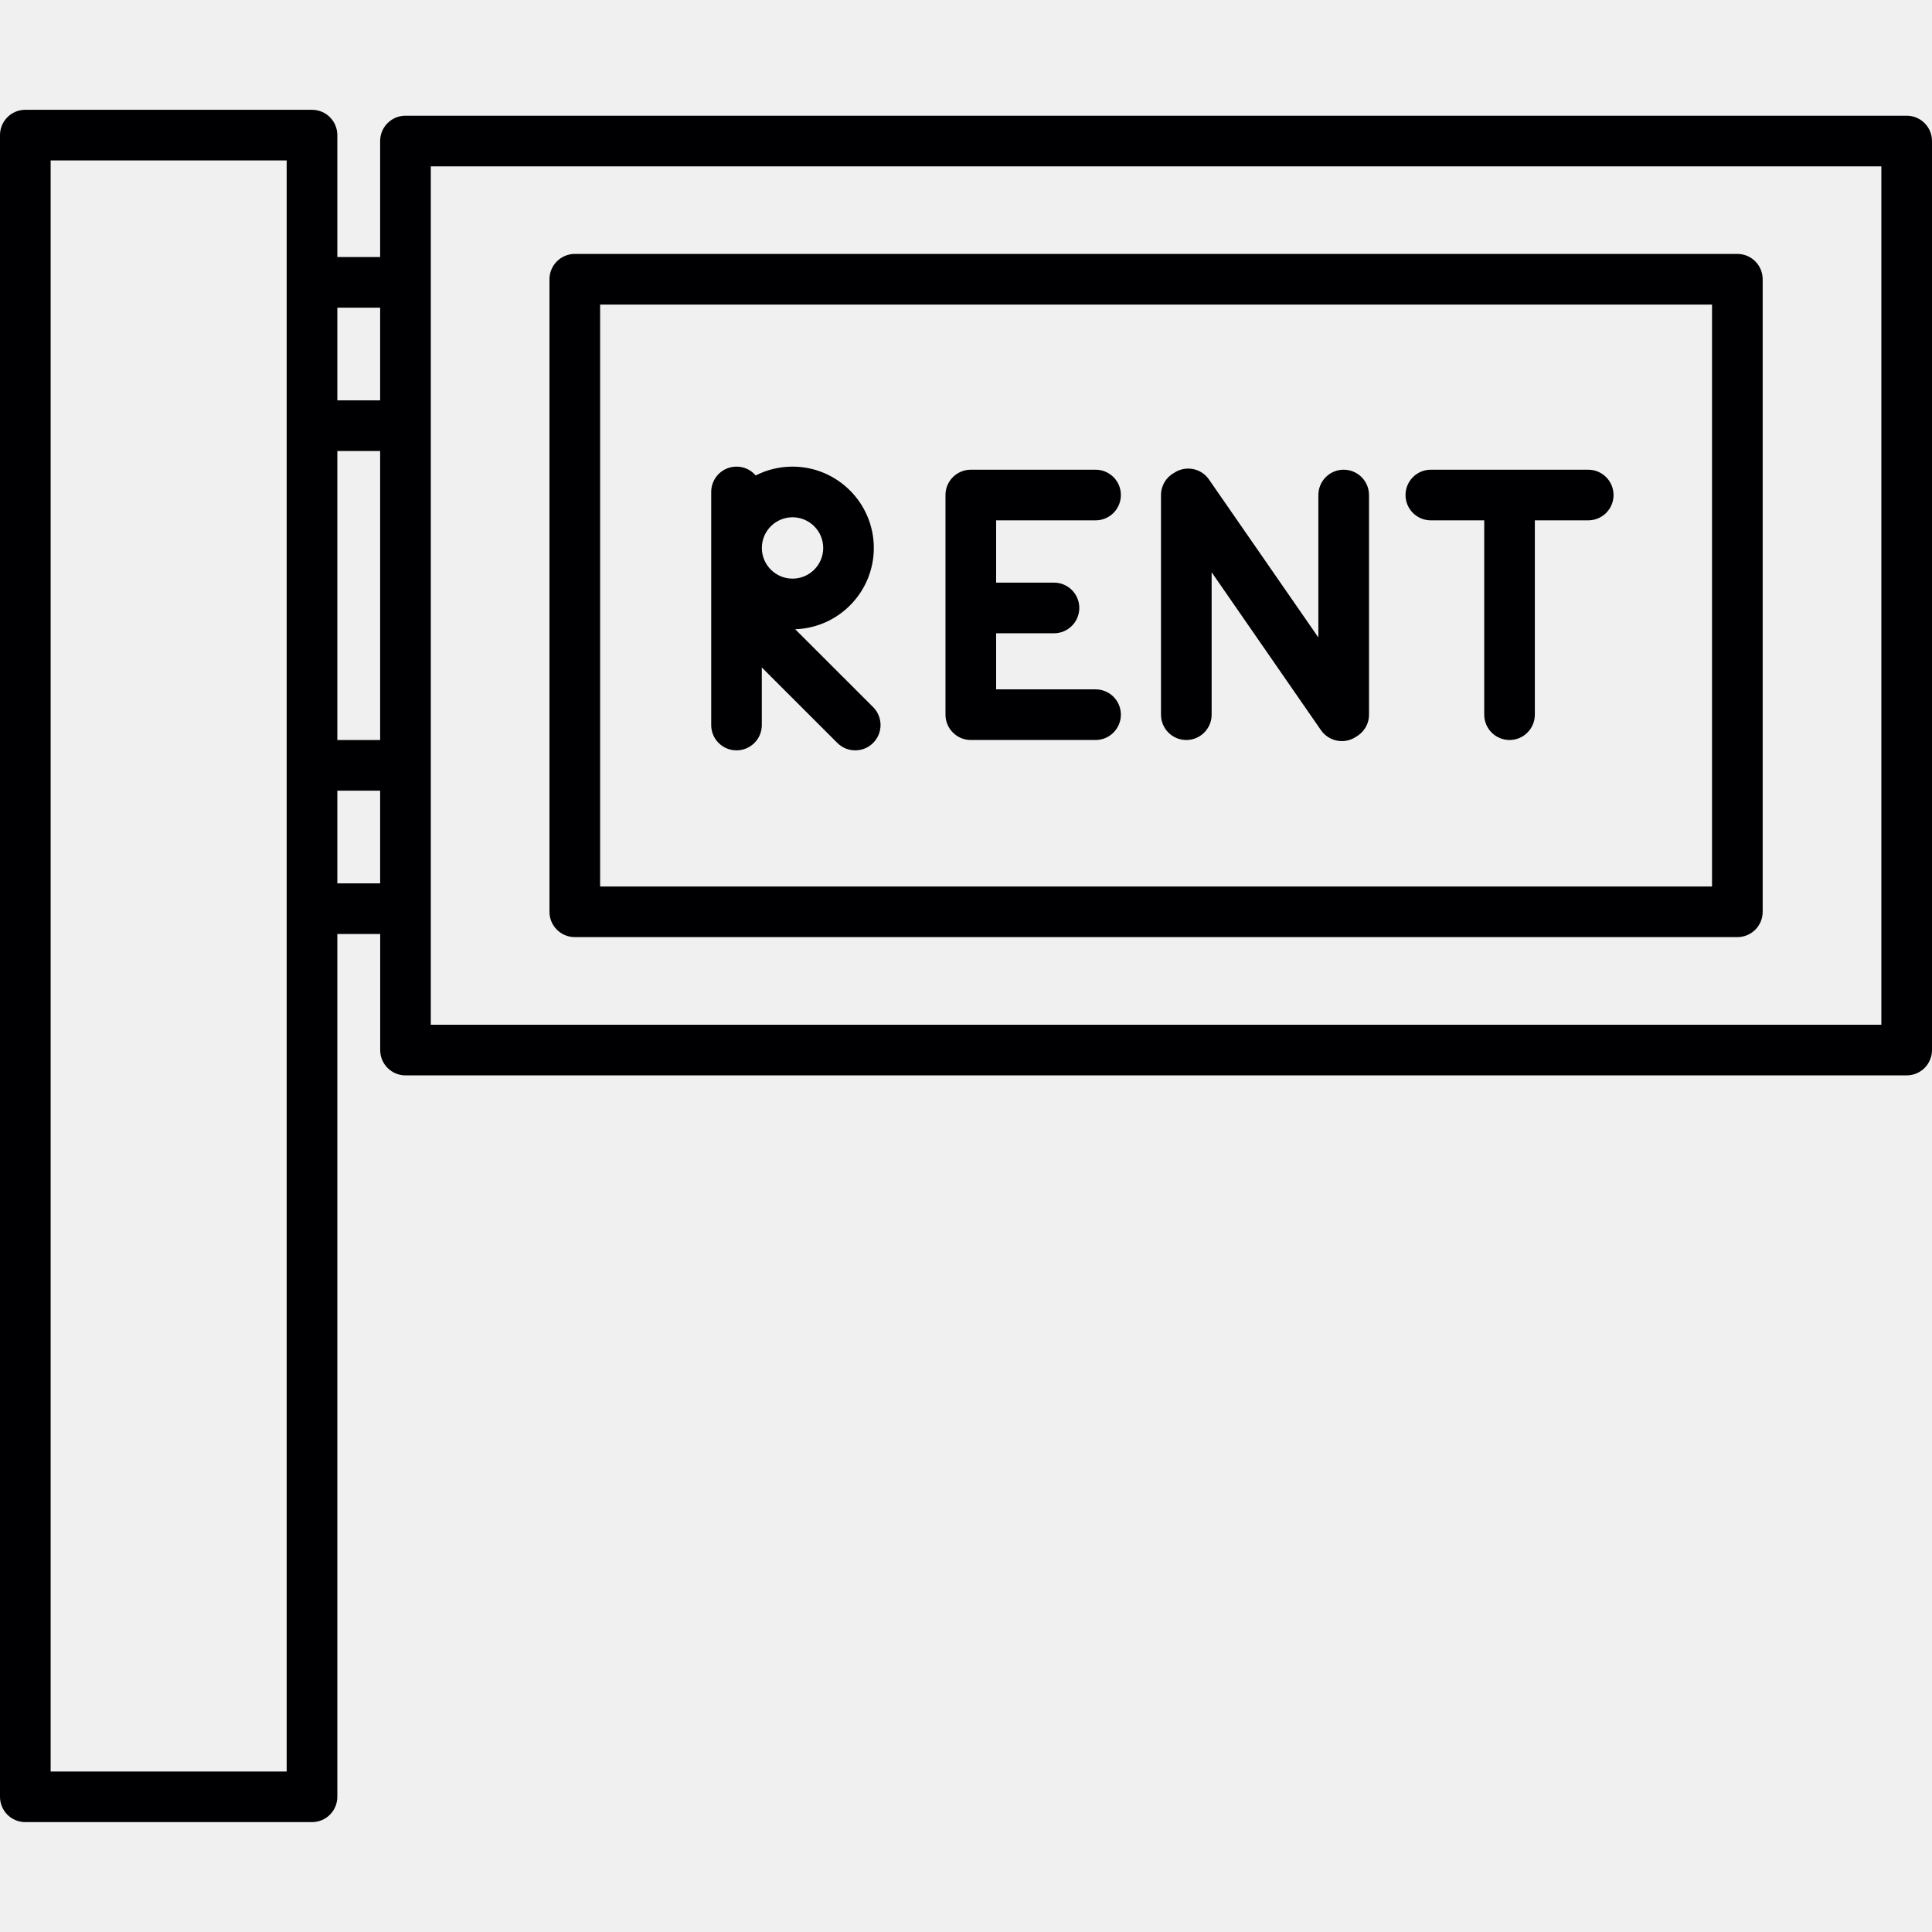
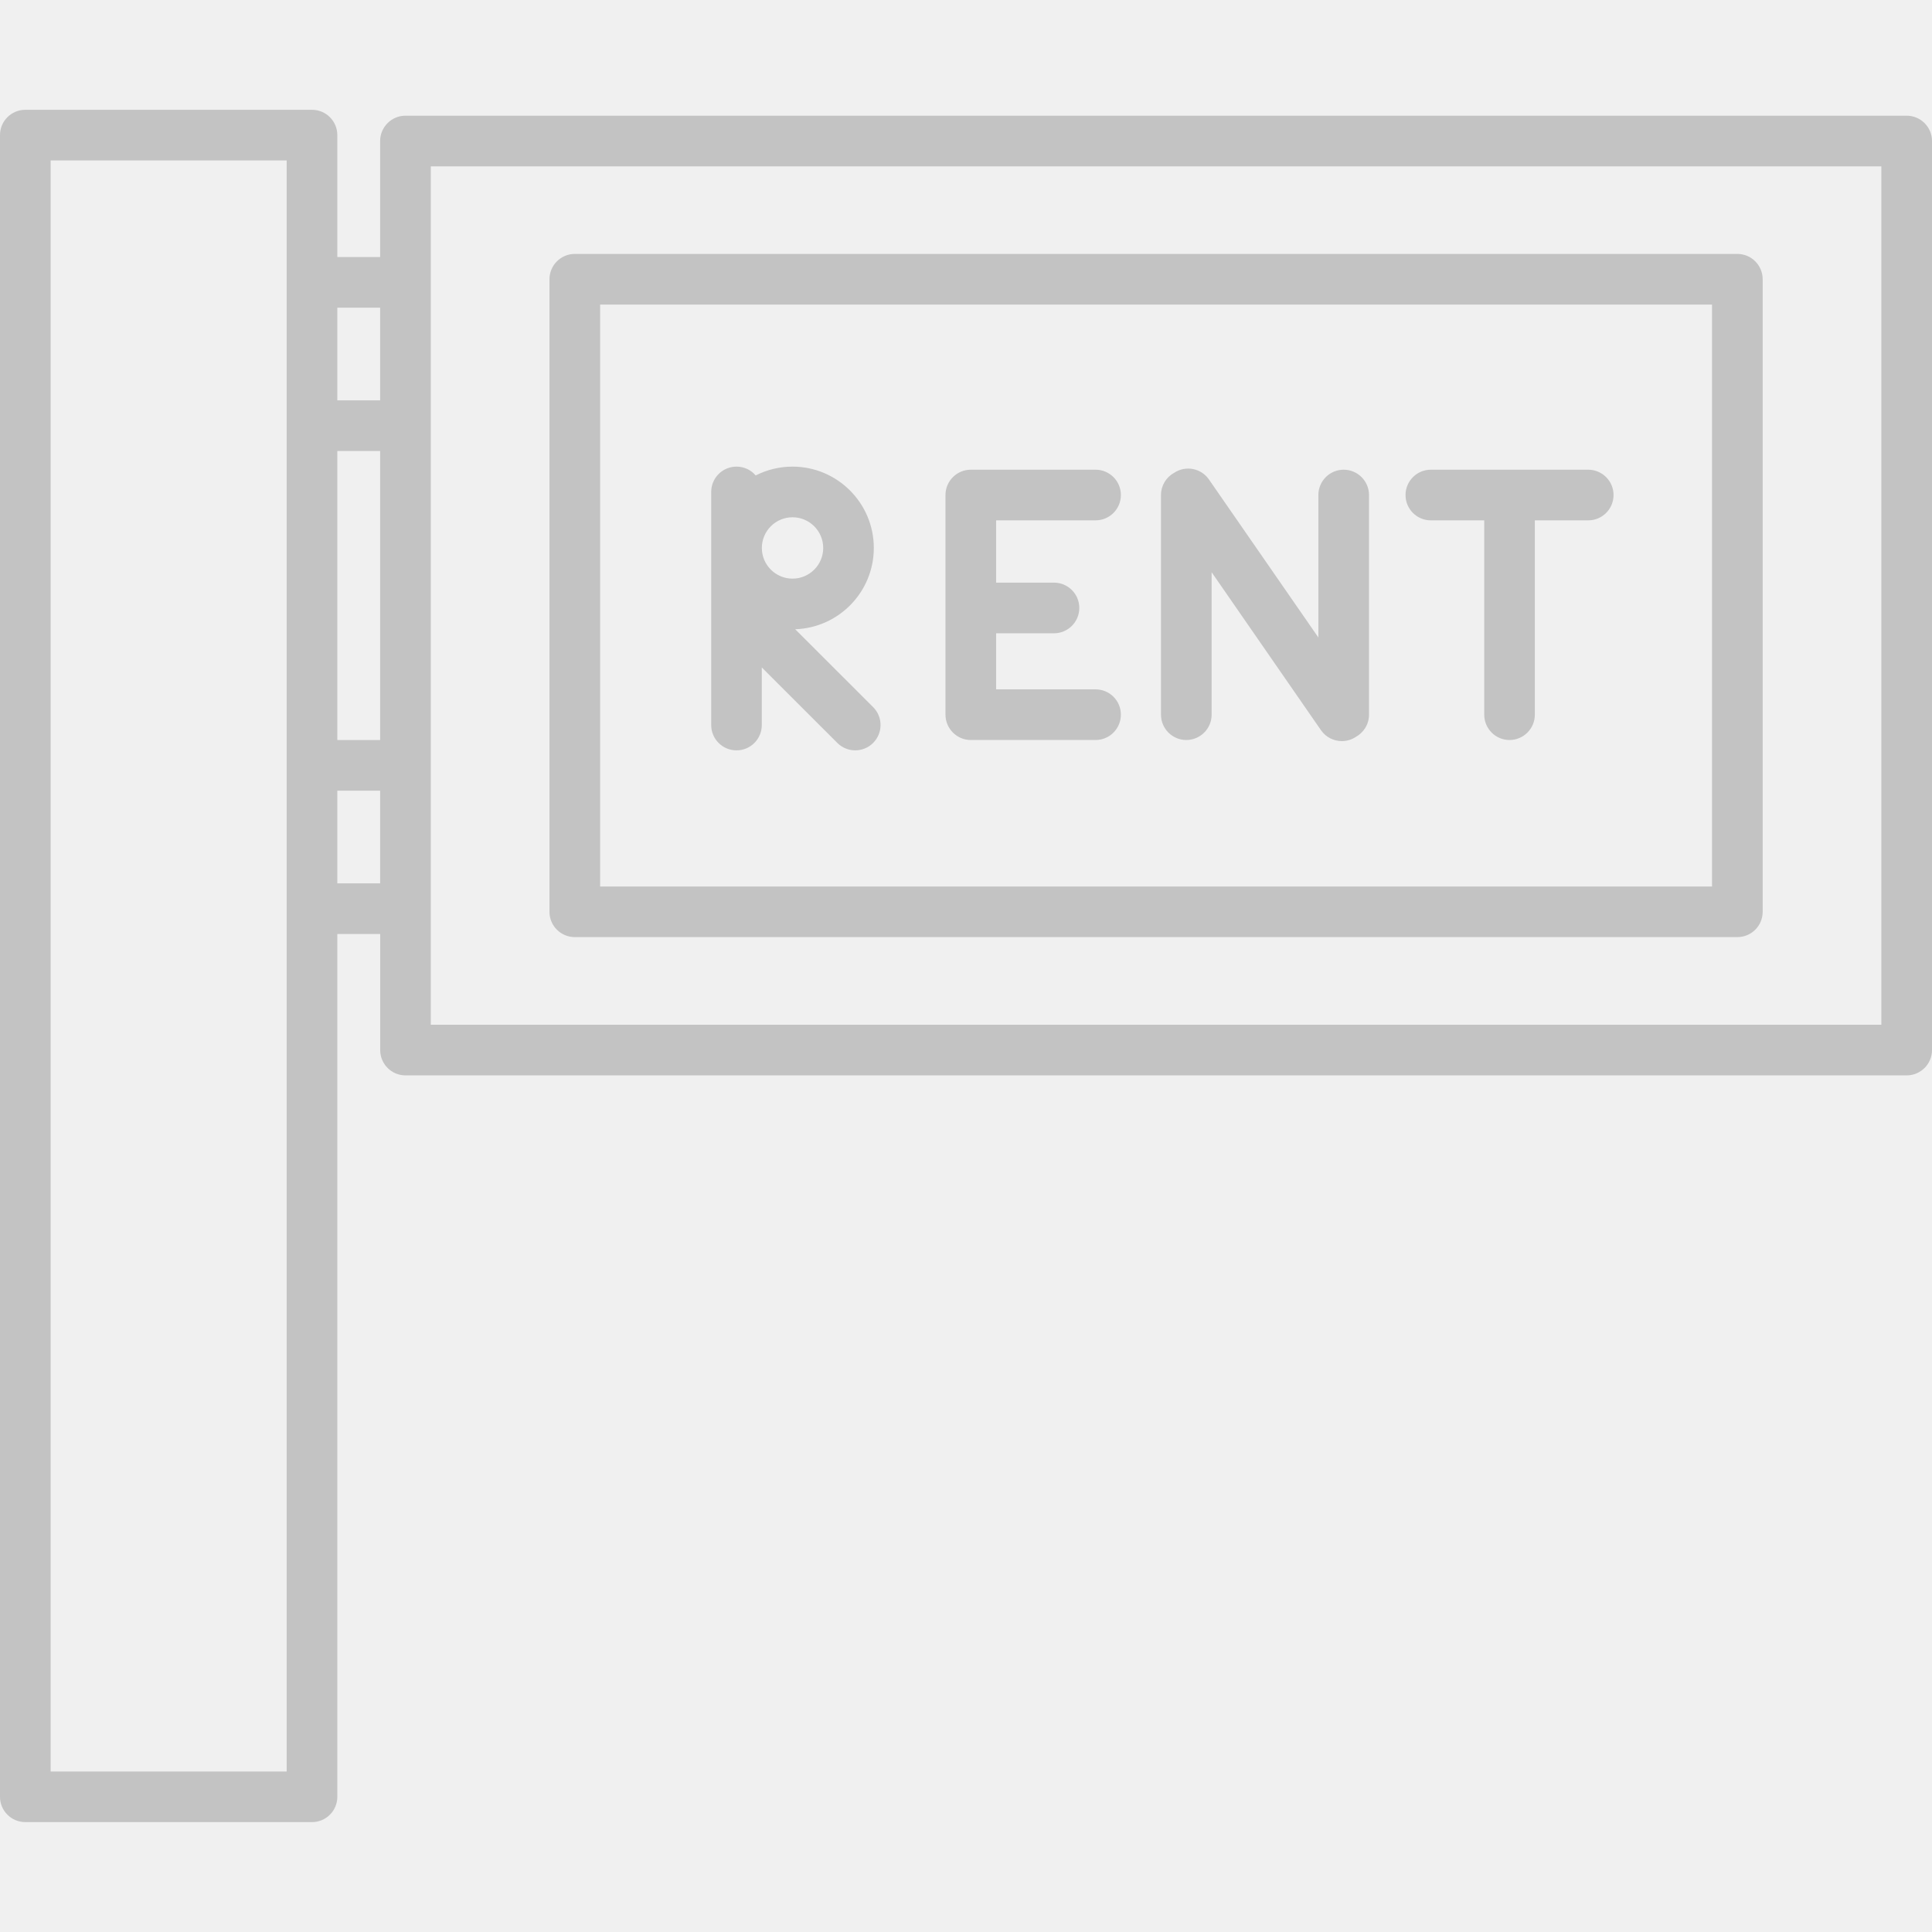
<svg xmlns="http://www.w3.org/2000/svg" width="42" height="42" viewBox="0 0 42 42" fill="none">
-   <path d="M6.783 39.611H0.55C0.246 39.611 0 39.365 0 39.061V2.937C0 2.633 0.246 2.387 0.55 2.387H6.783C7.087 2.387 7.333 2.633 7.333 2.937V5.588H8.264V3.066C8.264 2.762 8.511 2.515 8.815 2.515H41.449C41.753 2.515 42 2.762 42 3.066V22.827C42 23.131 41.753 23.378 41.449 23.378H8.815C8.511 23.378 8.265 23.131 8.265 22.827V20.305H7.333V39.061C7.333 39.365 7.087 39.611 6.783 39.611ZM1.101 38.511H6.232V3.488H1.101V38.511ZM9.365 22.277H40.899V3.616H9.365V22.277ZM7.333 19.204H8.264V17.189H7.333V19.204ZM7.333 16.088H8.264V9.805H7.333V16.088ZM7.333 8.704H8.264V6.689H7.333V8.704ZM37.769 20.372H12.496C12.192 20.372 11.945 20.126 11.945 19.822V6.071C11.945 5.767 12.192 5.52 12.496 5.52H37.769C38.073 5.52 38.319 5.767 38.319 6.071V19.822C38.319 20.126 38.073 20.372 37.769 20.372ZM13.046 19.272H37.218V6.621H13.046V19.272ZM18.592 16.312C18.451 16.312 18.31 16.258 18.203 16.151L16.561 14.51V15.762C16.561 16.066 16.315 16.312 16.011 16.312C15.707 16.312 15.461 16.066 15.461 15.762V13.182C15.461 13.181 15.461 13.18 15.461 13.18V10.694C15.461 10.39 15.707 10.144 16.011 10.144C16.178 10.144 16.328 10.218 16.428 10.336C16.669 10.213 16.941 10.144 17.229 10.144C18.203 10.144 18.996 10.937 18.996 11.912C18.996 12.867 18.235 13.648 17.287 13.679L18.981 15.372C19.196 15.587 19.196 15.936 18.981 16.151C18.874 16.258 18.733 16.312 18.592 16.312ZM16.562 11.912C16.562 12.28 16.861 12.579 17.229 12.579C17.597 12.579 17.896 12.28 17.896 11.912C17.896 11.544 17.596 11.245 17.229 11.245C16.861 11.245 16.562 11.544 16.562 11.912ZM29.17 16.111C28.996 16.111 28.824 16.028 28.717 15.874L26.34 12.44V15.536C26.34 15.84 26.093 16.087 25.789 16.087C25.485 16.087 25.239 15.84 25.239 15.536V10.762C25.239 10.553 25.355 10.371 25.526 10.278C25.776 10.113 26.112 10.177 26.282 10.424L28.66 13.858V10.762C28.66 10.458 28.906 10.211 29.21 10.211C29.515 10.211 29.761 10.458 29.761 10.762V15.536C29.761 15.746 29.644 15.927 29.472 16.021C29.379 16.082 29.274 16.111 29.17 16.111ZM32.816 16.087C32.512 16.087 32.266 15.84 32.266 15.536V11.312H31.105C30.801 11.312 30.555 11.066 30.555 10.762C30.555 10.458 30.801 10.211 31.105 10.211H34.526C34.831 10.211 35.077 10.458 35.077 10.762C35.077 11.066 34.831 11.312 34.526 11.312H33.366V15.536C33.366 15.84 33.12 16.087 32.816 16.087ZM23.817 16.087H21.105C20.801 16.087 20.554 15.84 20.554 15.536V10.762C20.554 10.762 20.554 10.762 20.554 10.761C20.554 10.457 20.801 10.211 21.105 10.211H23.817C24.121 10.211 24.367 10.457 24.367 10.761C24.367 11.066 24.121 11.312 23.817 11.312H21.655V12.666H22.913C23.217 12.666 23.463 12.912 23.463 13.216C23.463 13.52 23.217 13.767 22.913 13.767H21.655V14.986H23.817C24.121 14.986 24.367 15.232 24.367 15.536C24.367 15.84 24.121 16.087 23.817 16.087Z" fill="#000002" />
+   <mask id="path-1-inside-1" fill="white">
+     <path d="M6.783 39.611H0.55C0.246 39.611 0 39.365 0 39.061V2.937C0 2.633 0.246 2.387 0.55 2.387H6.783C7.087 2.387 7.333 2.633 7.333 2.937V5.588H8.264V3.066C8.264 2.762 8.511 2.515 8.815 2.515H41.449C41.753 2.515 42 2.762 42 3.066V22.827C42 23.131 41.753 23.378 41.449 23.378H8.815C8.511 23.378 8.265 23.131 8.265 22.827V20.305H7.333V39.061C7.333 39.365 7.087 39.611 6.783 39.611ZM1.101 38.511H6.232V3.488H1.101V38.511ZM9.365 22.277H40.899V3.616H9.365V22.277ZM7.333 19.204H8.264V17.189H7.333V19.204ZM7.333 16.088H8.264V9.805H7.333V16.088ZM7.333 8.704H8.264V6.689H7.333V8.704ZM37.769 20.372H12.496C12.192 20.372 11.945 20.126 11.945 19.822V6.071C11.945 5.767 12.192 5.52 12.496 5.52H37.769C38.073 5.52 38.319 5.767 38.319 6.071V19.822C38.319 20.126 38.073 20.372 37.769 20.372ZM13.046 19.272H37.218V6.621H13.046V19.272ZM18.592 16.312C18.451 16.312 18.31 16.258 18.203 16.151L16.561 14.51V15.762C16.561 16.066 16.315 16.312 16.011 16.312C15.707 16.312 15.461 16.066 15.461 15.762V13.182C15.461 13.181 15.461 13.18 15.461 13.18V10.694C15.461 10.39 15.707 10.144 16.011 10.144C16.178 10.144 16.328 10.218 16.428 10.336C16.669 10.213 16.941 10.144 17.229 10.144C18.203 10.144 18.996 10.937 18.996 11.912C18.996 12.867 18.235 13.648 17.287 13.679L18.981 15.372C19.196 15.587 19.196 15.936 18.981 16.151C18.874 16.258 18.733 16.312 18.592 16.312ZM16.562 11.912C16.562 12.28 16.861 12.579 17.229 12.579C17.597 12.579 17.896 12.28 17.896 11.912C17.896 11.544 17.596 11.245 17.229 11.245C16.861 11.245 16.562 11.544 16.562 11.912ZM29.17 16.111C28.996 16.111 28.824 16.028 28.717 15.874L26.34 12.44V15.536C26.34 15.84 26.093 16.087 25.789 16.087C25.485 16.087 25.239 15.84 25.239 15.536V10.762C25.239 10.553 25.355 10.371 25.526 10.278C25.776 10.113 26.112 10.177 26.282 10.424L28.66 13.858V10.762C28.66 10.458 28.906 10.211 29.21 10.211C29.515 10.211 29.761 10.458 29.761 10.762V15.536C29.761 15.746 29.644 15.927 29.472 16.021C29.379 16.082 29.274 16.111 29.17 16.111ZM32.816 16.087C32.512 16.087 32.266 15.84 32.266 15.536V11.312H31.105C30.801 11.312 30.555 11.066 30.555 10.762C30.555 10.458 30.801 10.211 31.105 10.211H34.526C34.831 10.211 35.077 10.458 35.077 10.762C35.077 11.066 34.831 11.312 34.526 11.312H33.366V15.536C33.366 15.84 33.12 16.087 32.816 16.087ZM23.817 16.087H21.105C20.801 16.087 20.554 15.84 20.554 15.536V10.762C20.554 10.762 20.554 10.762 20.554 10.761C20.554 10.457 20.801 10.211 21.105 10.211H23.817C24.121 10.211 24.367 10.457 24.367 10.761C24.367 11.066 24.121 11.312 23.817 11.312H21.655V12.666H22.913C23.217 12.666 23.463 12.912 23.463 13.216C23.463 13.52 23.217 13.767 22.913 13.767H21.655V14.986H23.817C24.121 14.986 24.367 15.232 24.367 15.536C24.367 15.84 24.121 16.087 23.817 16.087Z" />
+   </mask>
+   <path d="M6.783 39.611H0.55C0.246 39.611 0 39.365 0 39.061V2.937C0 2.633 0.246 2.387 0.55 2.387H6.783C7.087 2.387 7.333 2.633 7.333 2.937V5.588H8.264V3.066C8.264 2.762 8.511 2.515 8.815 2.515H41.449C41.753 2.515 42 2.762 42 3.066V22.827C42 23.131 41.753 23.378 41.449 23.378H8.815C8.511 23.378 8.265 23.131 8.265 22.827V20.305H7.333V39.061C7.333 39.365 7.087 39.611 6.783 39.611ZM1.101 38.511H6.232V3.488H1.101V38.511ZM9.365 22.277H40.899V3.616H9.365V22.277ZM7.333 19.204H8.264V17.189H7.333V19.204ZM7.333 16.088H8.264V9.805H7.333V16.088ZM7.333 8.704H8.264V6.689H7.333V8.704ZM37.769 20.372H12.496C12.192 20.372 11.945 20.126 11.945 19.822V6.071C11.945 5.767 12.192 5.52 12.496 5.52H37.769C38.073 5.52 38.319 5.767 38.319 6.071V19.822C38.319 20.126 38.073 20.372 37.769 20.372ZM13.046 19.272H37.218V6.621H13.046V19.272ZM18.592 16.312C18.451 16.312 18.31 16.258 18.203 16.151L16.561 14.51V15.762C16.561 16.066 16.315 16.312 16.011 16.312C15.707 16.312 15.461 16.066 15.461 15.762V13.182C15.461 13.181 15.461 13.18 15.461 13.18V10.694C15.461 10.39 15.707 10.144 16.011 10.144C16.178 10.144 16.328 10.218 16.428 10.336C16.669 10.213 16.941 10.144 17.229 10.144C18.203 10.144 18.996 10.937 18.996 11.912C18.996 12.867 18.235 13.648 17.287 13.679L18.981 15.372C19.196 15.587 19.196 15.936 18.981 16.151C18.874 16.258 18.733 16.312 18.592 16.312ZM16.562 11.912C16.562 12.28 16.861 12.579 17.229 12.579C17.597 12.579 17.896 12.28 17.896 11.912C17.896 11.544 17.596 11.245 17.229 11.245C16.861 11.245 16.562 11.544 16.562 11.912ZM29.17 16.111C28.996 16.111 28.824 16.028 28.717 15.874L26.34 12.44V15.536C26.34 15.84 26.093 16.087 25.789 16.087C25.485 16.087 25.239 15.84 25.239 15.536V10.762C25.239 10.553 25.355 10.371 25.526 10.278C25.776 10.113 26.112 10.177 26.282 10.424L28.66 13.858V10.762C28.66 10.458 28.906 10.211 29.21 10.211C29.515 10.211 29.761 10.458 29.761 10.762V15.536C29.761 15.746 29.644 15.927 29.472 16.021C29.379 16.082 29.274 16.111 29.17 16.111ZM32.816 16.087C32.512 16.087 32.266 15.84 32.266 15.536V11.312H31.105C30.801 11.312 30.555 11.066 30.555 10.762C30.555 10.458 30.801 10.211 31.105 10.211H34.526C34.831 10.211 35.077 10.458 35.077 10.762C35.077 11.066 34.831 11.312 34.526 11.312H33.366V15.536C33.366 15.84 33.12 16.087 32.816 16.087ZM23.817 16.087H21.105C20.801 16.087 20.554 15.84 20.554 15.536V10.762C20.554 10.762 20.554 10.762 20.554 10.761C20.554 10.457 20.801 10.211 21.105 10.211H23.817C24.121 10.211 24.367 10.457 24.367 10.761C24.367 11.066 24.121 11.312 23.817 11.312H21.655V12.666H22.913C23.217 12.666 23.463 12.912 23.463 13.216C23.463 13.52 23.217 13.767 22.913 13.767H21.655V14.986H23.817C24.121 14.986 24.367 15.232 24.367 15.536C24.367 15.84 24.121 16.087 23.817 16.087Z" fill="#000002" stroke="#C3C3C3" stroke-width="2" mask="url(#path-1-inside-1)" />
</svg>
